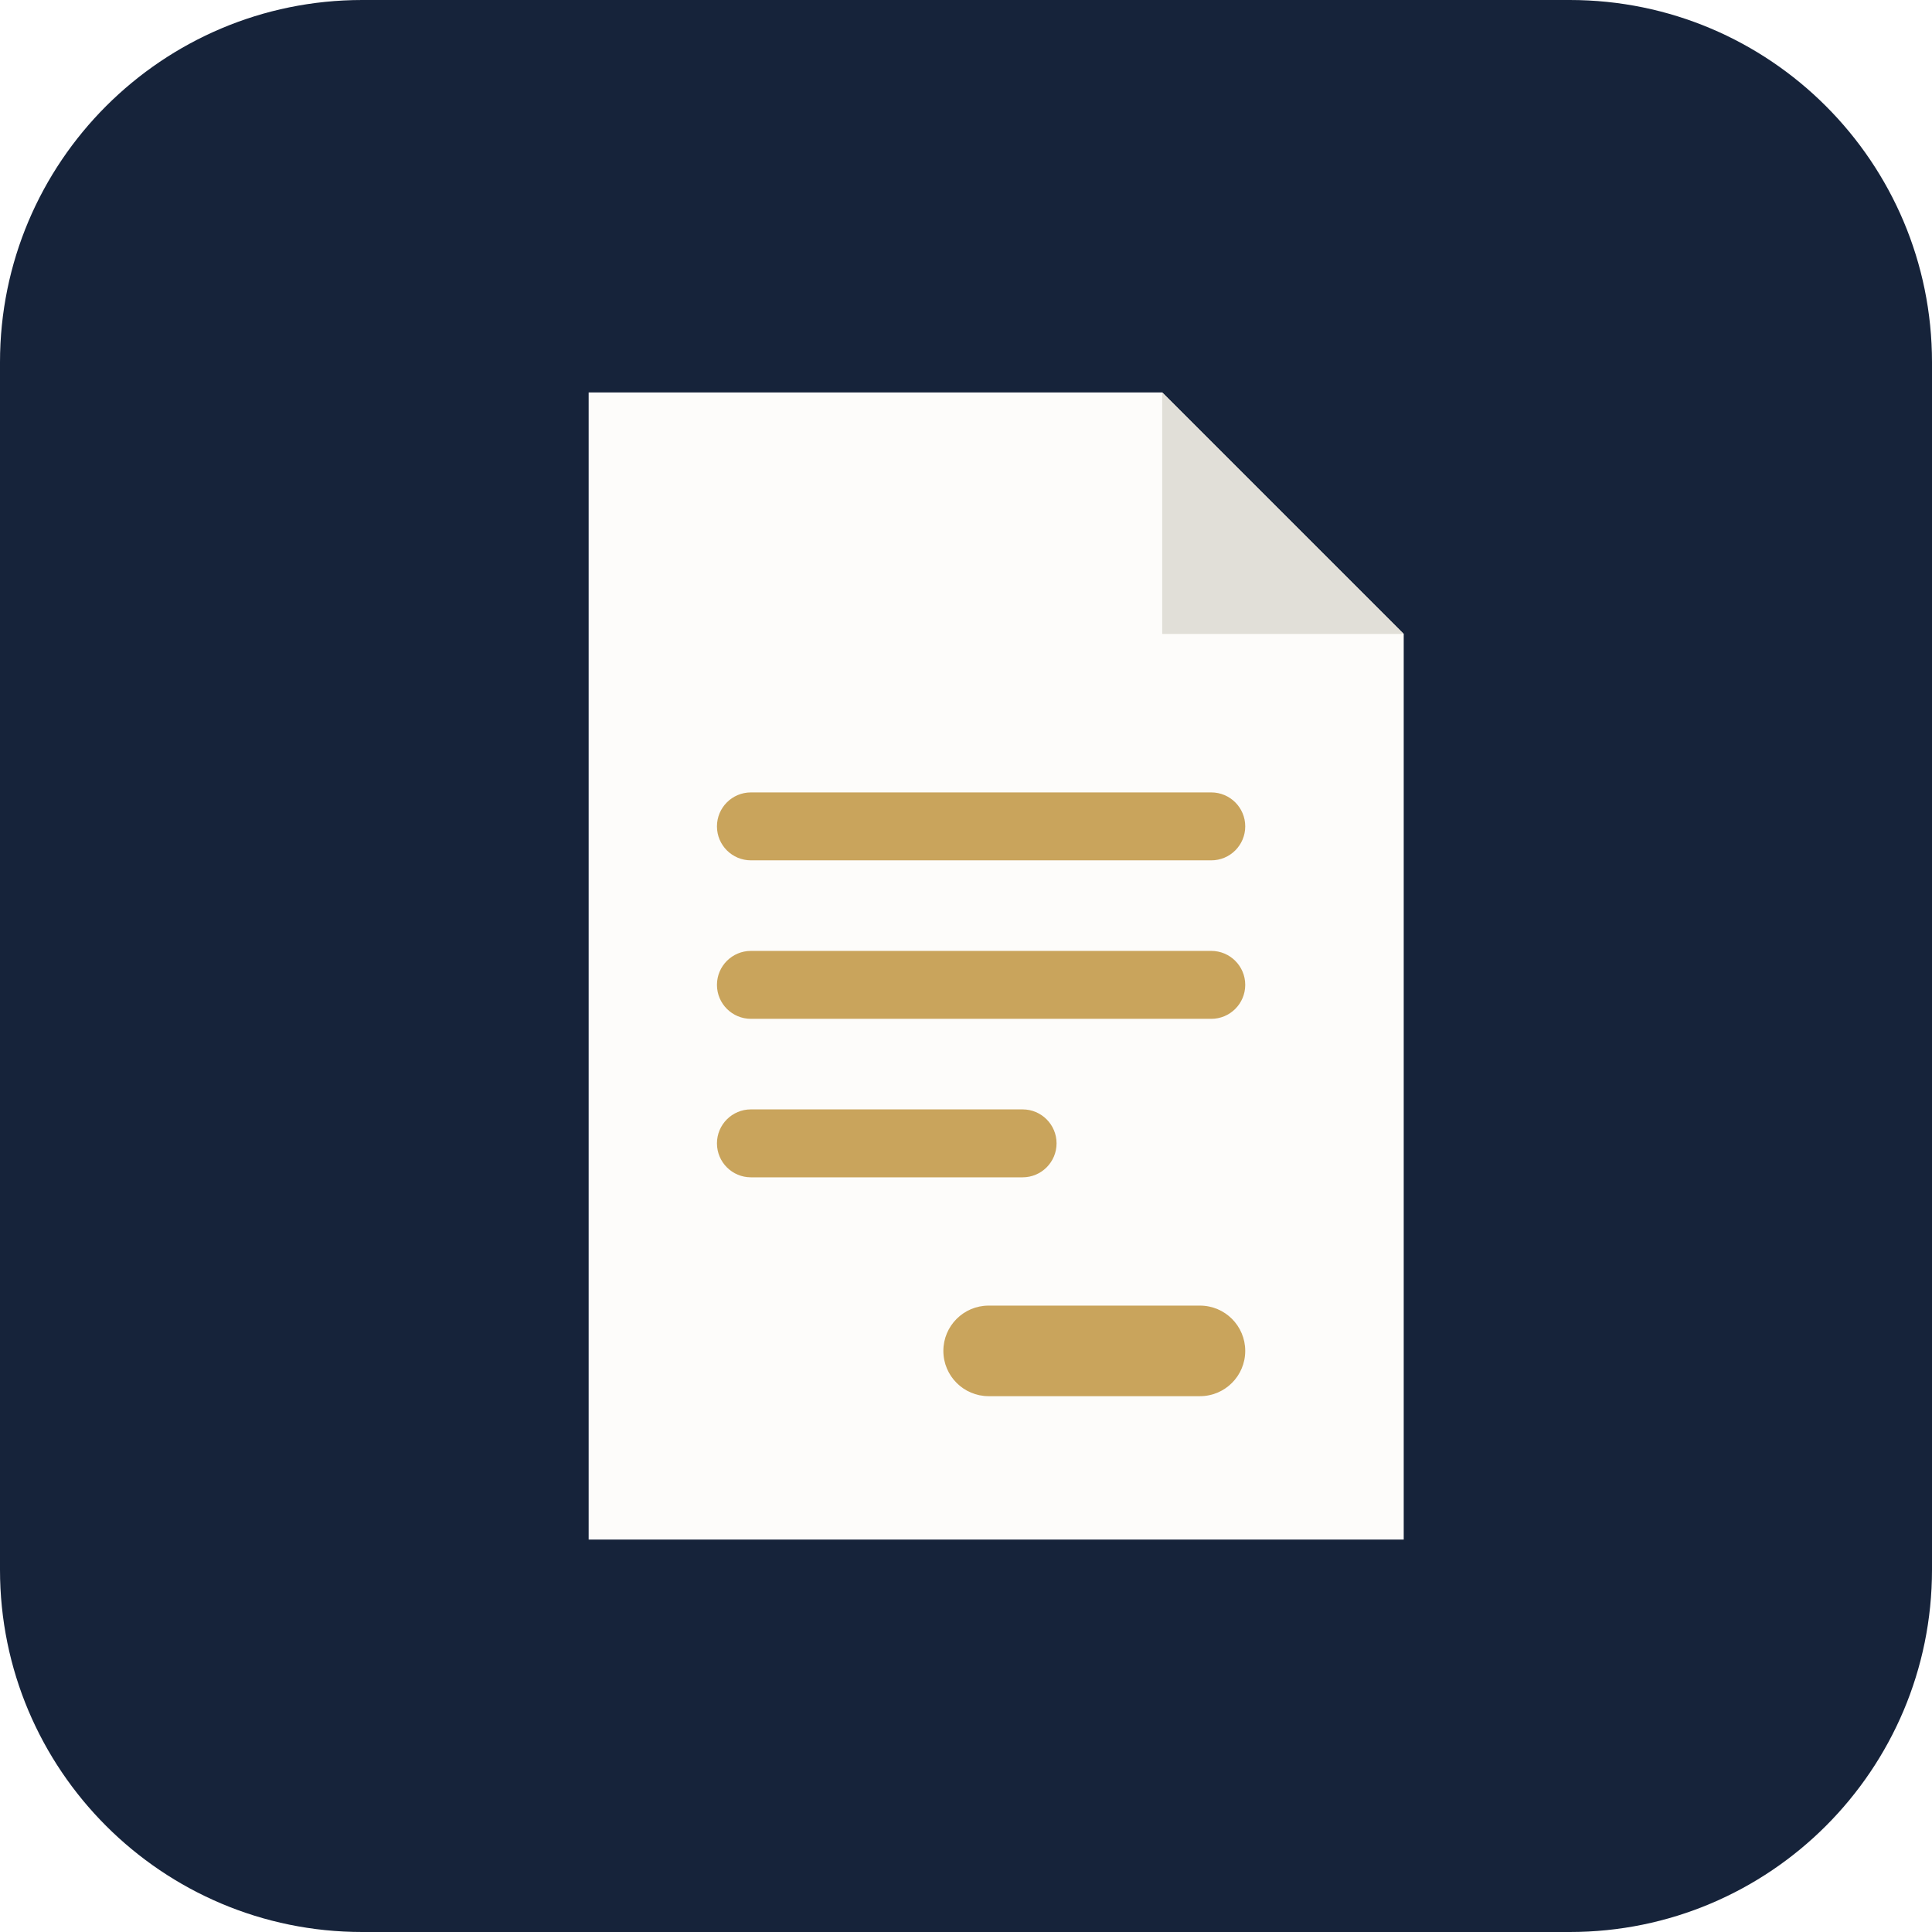
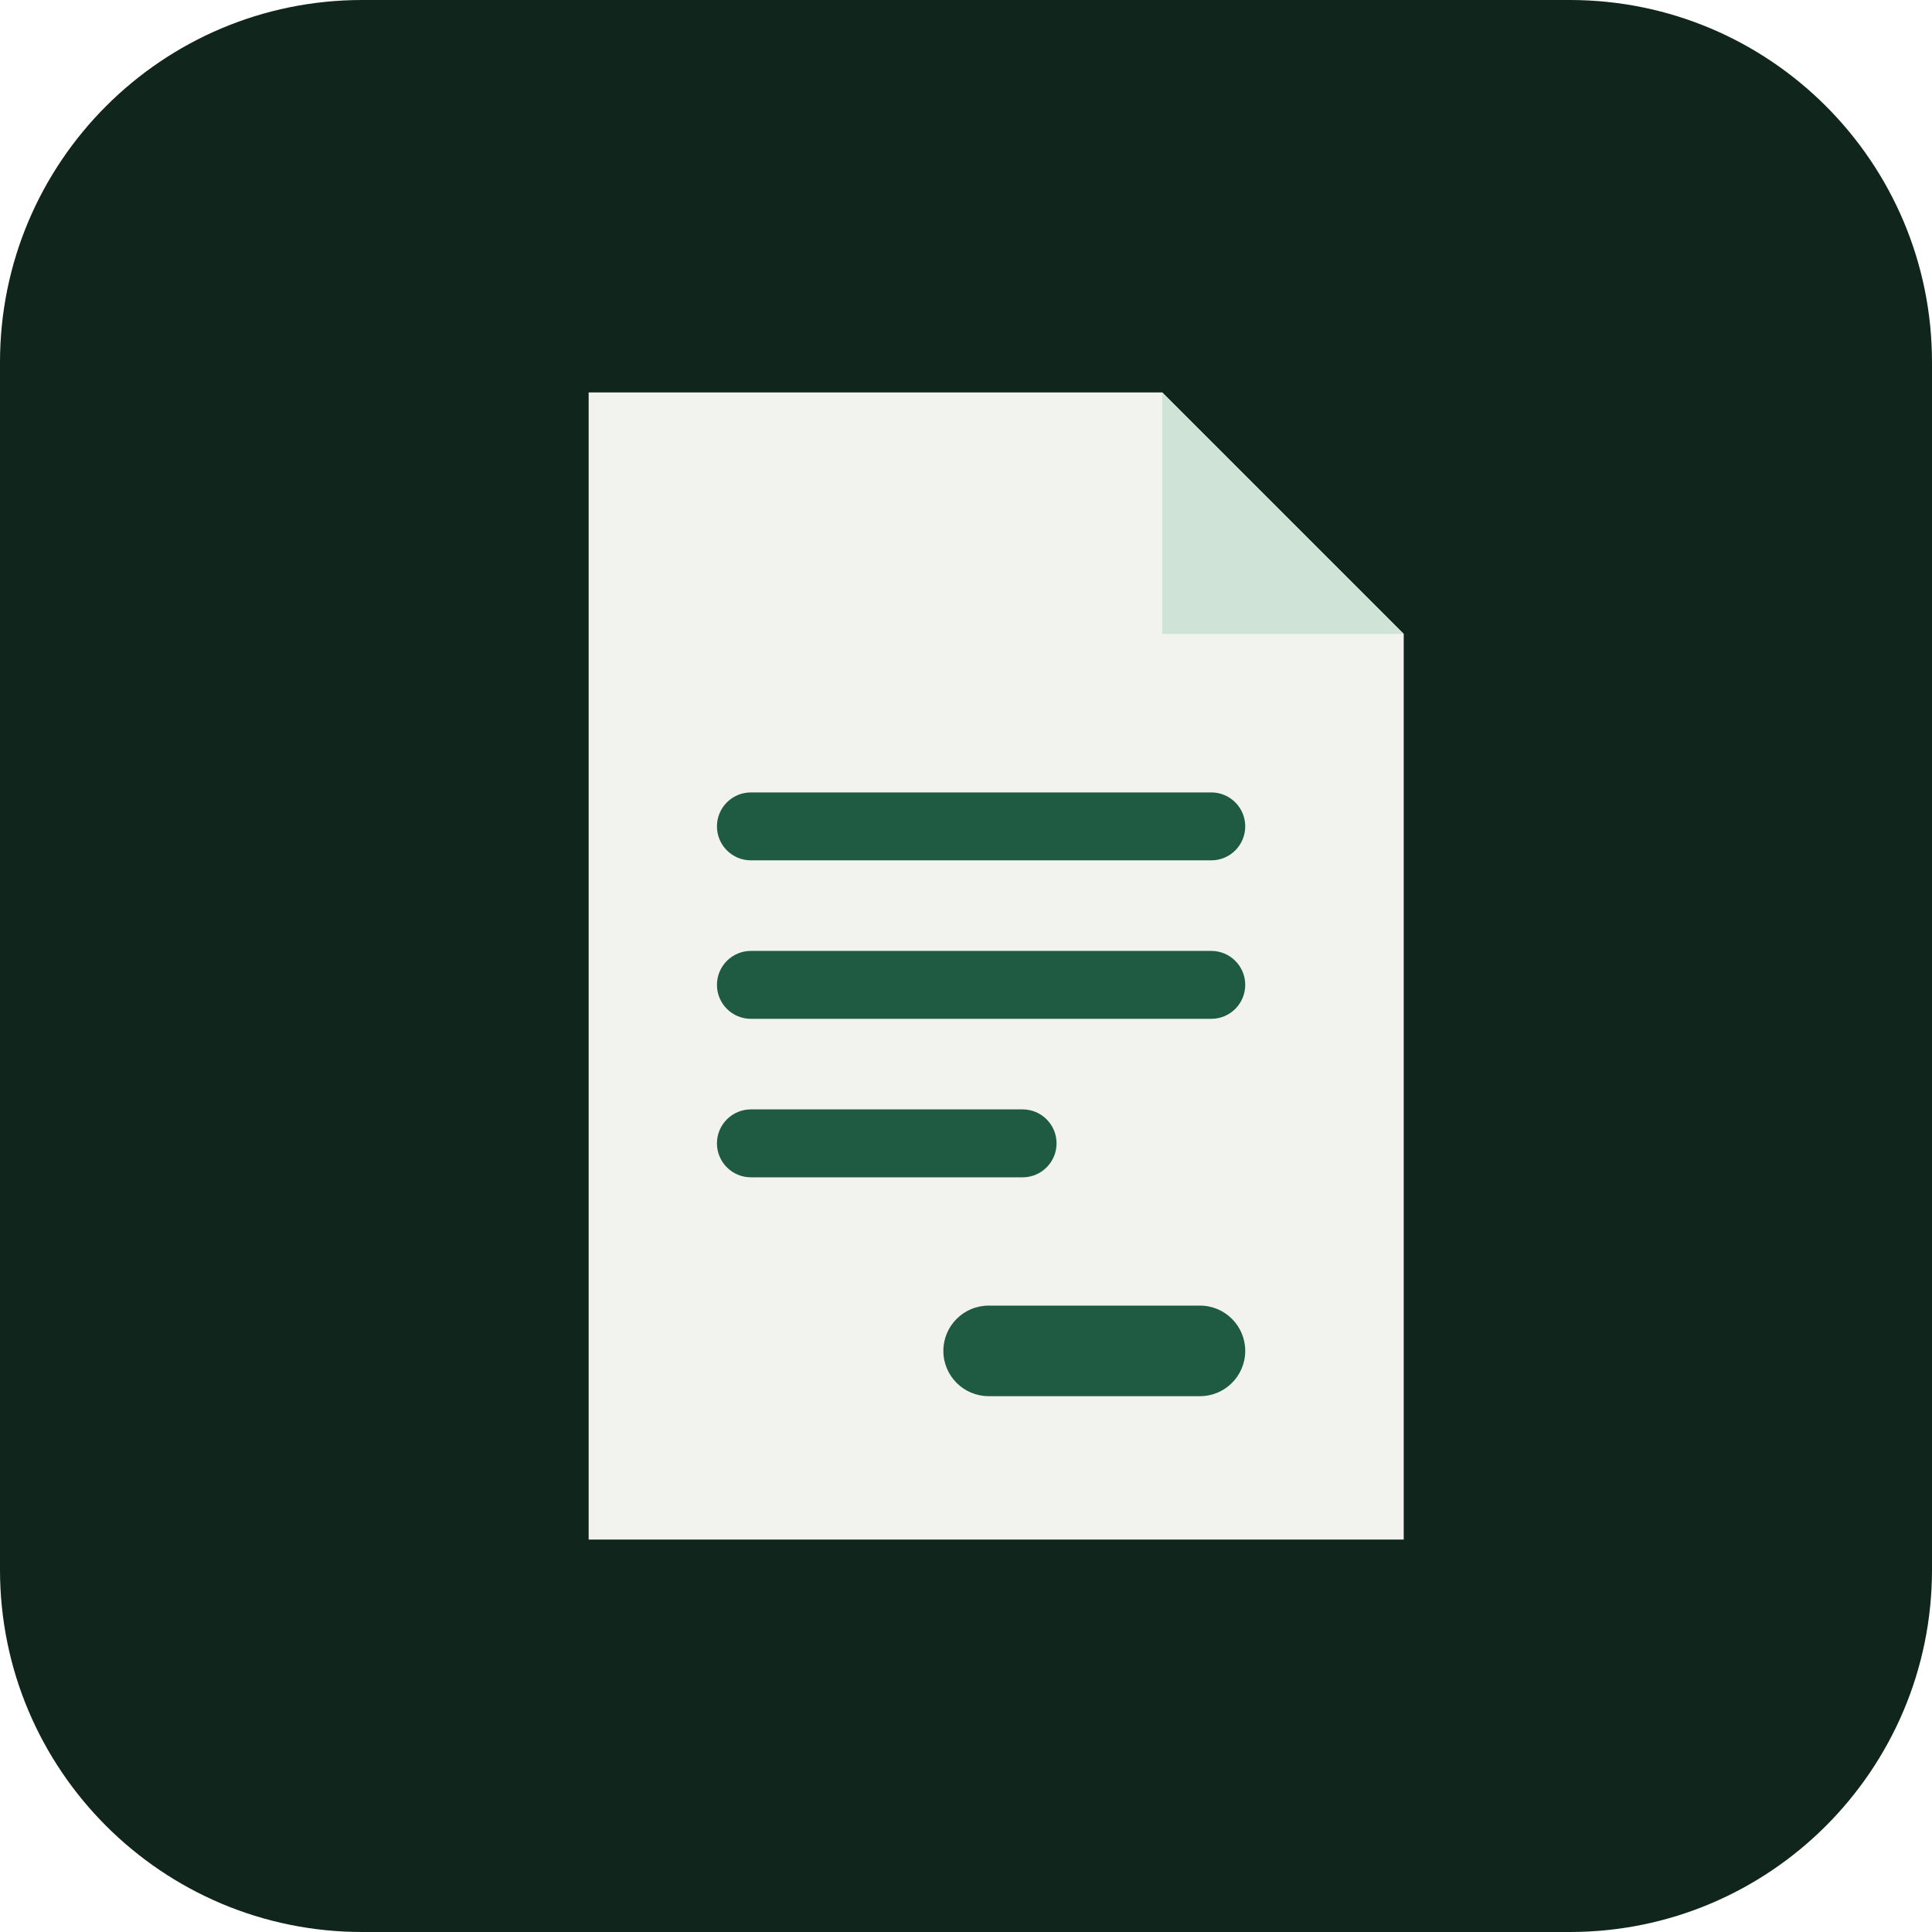
<svg xmlns="http://www.w3.org/2000/svg" viewBox="0 0 512 512">
-   <rect width="512" height="512" rx="96" fill="#16233A" />
-   <path d="M156 104h152l64 64v240H156z" fill="#FDFCFA" />
-   <path d="M308 104v64h64" fill="#E1DFD8" />
-   <g fill="#C9A45C">
+   <rect width="512" height="512" rx="96" fill="#10251B" />
+   <path d="M156 104h152l64 64v240H156z" fill="#F2F3EF" />
+   <path d="M308 104v64h64" fill="#CFE3D6" />
+   <g fill="#1E5B42">
    <rect x="190" y="210" width="140" height="18" rx="9" />
    <rect x="190" y="252" width="140" height="18" rx="9" />
    <rect x="190" y="294" width="90" height="18" rx="9" />
    <rect x="250" y="346" width="80" height="24" rx="12" />
  </g>
</svg>
